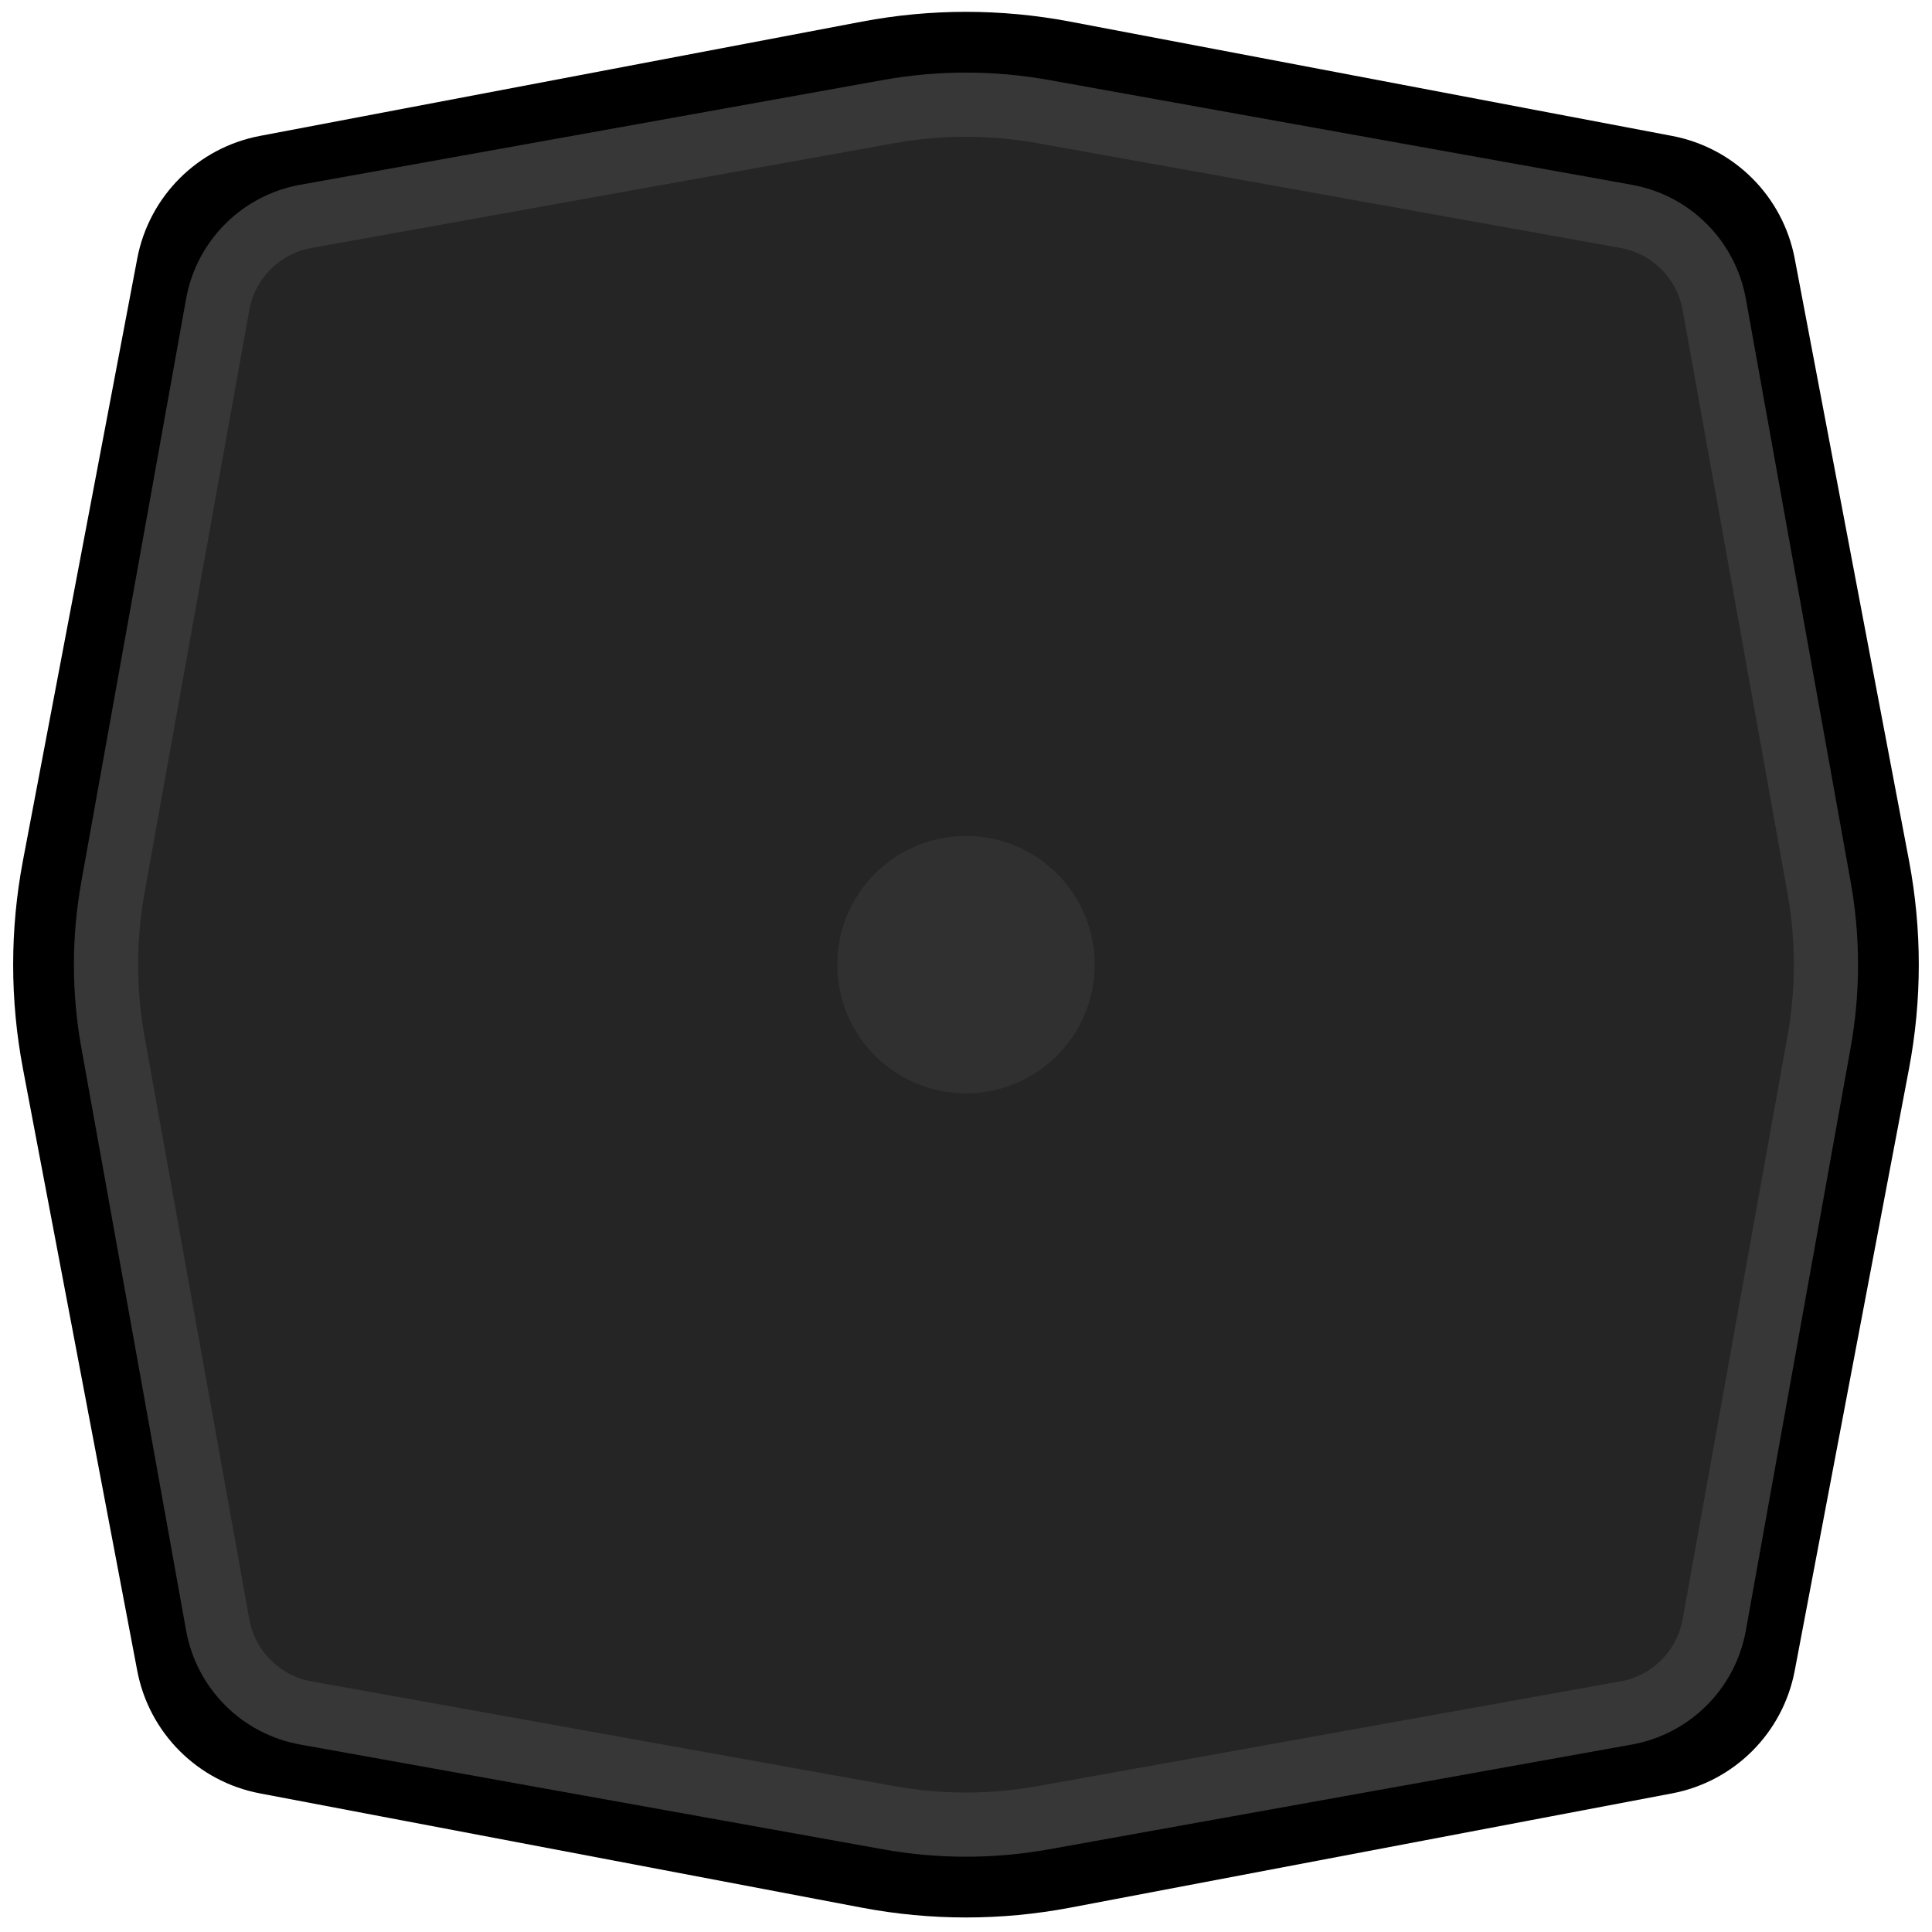
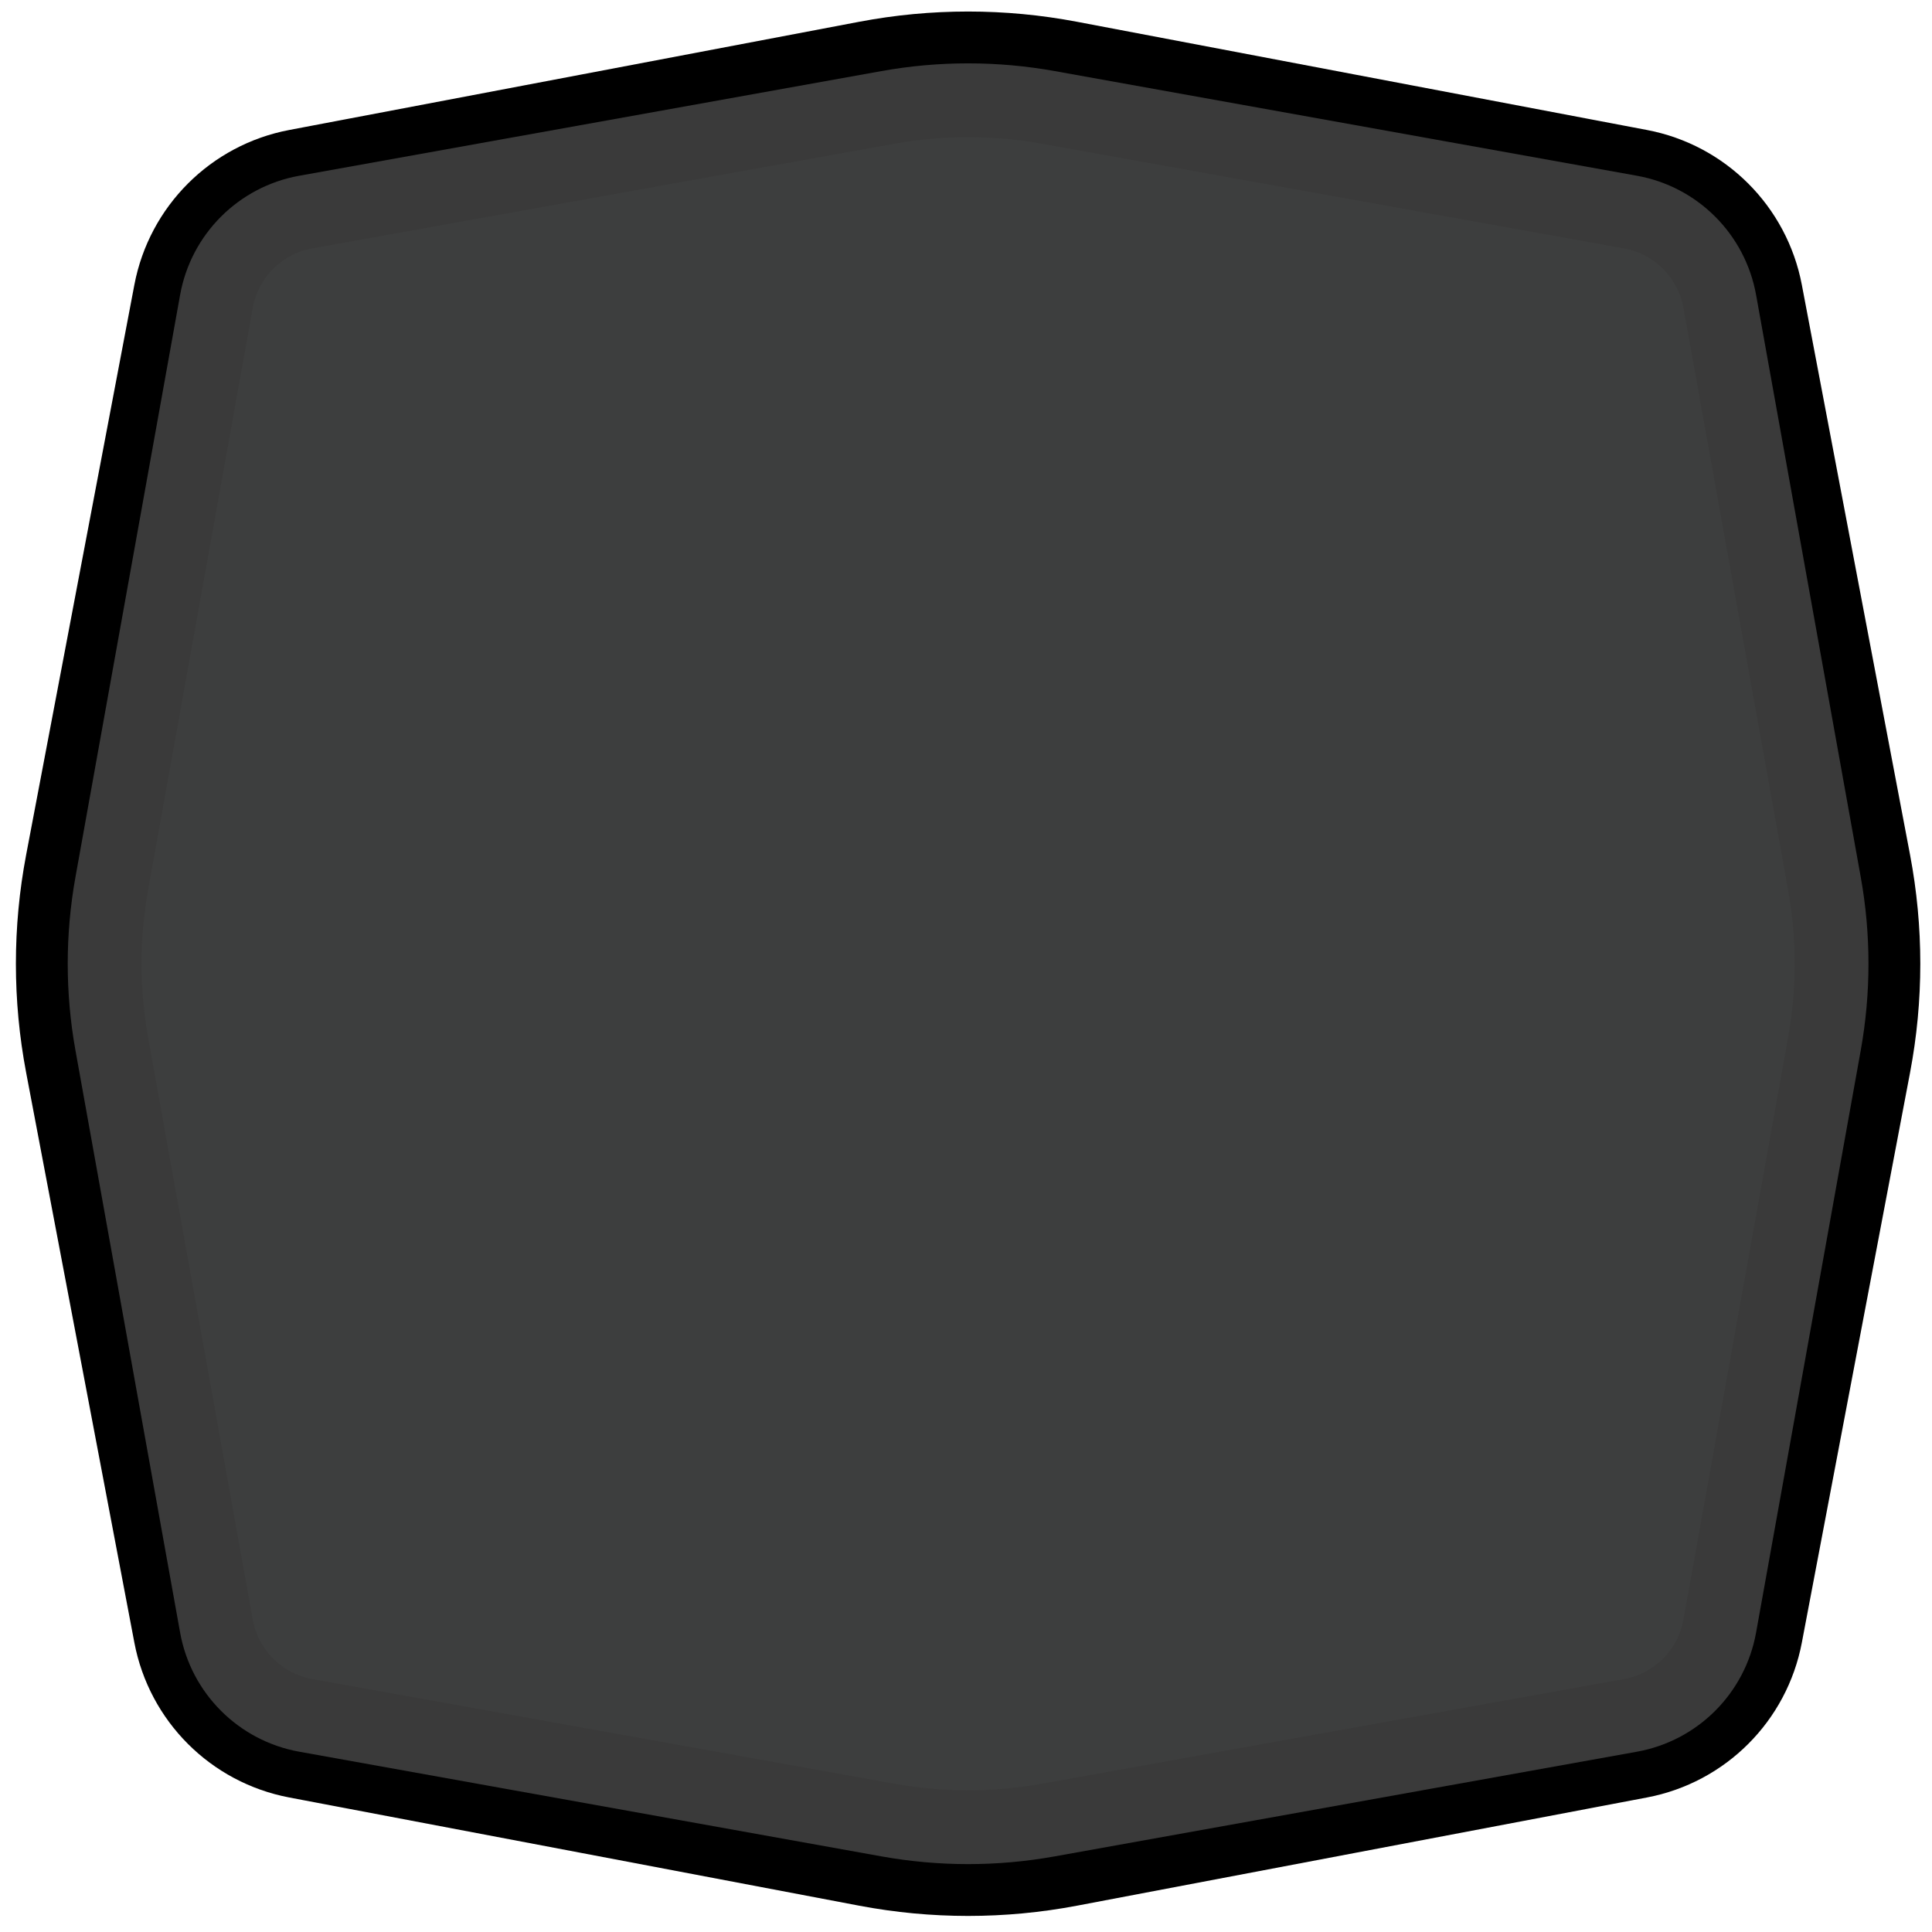
- <svg xmlns="http://www.w3.org/2000/svg" width="301" height="301" viewBox="0 0 301 301" fill="none">
-   <path d="M135.668 10.739C145.466 8.879 155.527 8.879 165.325 10.739L259.109 28.545C265.769 29.809 270.977 35.018 272.242 41.678L290.047 135.462C291.907 145.26 291.907 155.32 290.047 165.118L272.242 258.903C270.977 265.562 265.769 270.771 259.109 272.035L165.325 289.841C155.527 291.701 145.466 291.701 135.668 289.841L41.884 272.035C35.225 270.771 30.016 265.562 28.752 258.903L10.946 165.118C9.086 155.32 9.086 145.26 10.946 135.462L28.752 41.678C30.016 35.018 35.225 29.809 41.884 28.545L135.668 10.739Z" stroke="black" stroke-width="15" />
-   <path d="M138.465 17.383C146.422 15.952 154.571 15.952 162.528 17.383L253.353 33.71C260.346 34.967 265.82 40.441 267.077 47.434L283.404 138.259C284.835 146.216 284.835 154.365 283.404 162.322L267.077 253.146C265.82 260.139 260.346 265.614 253.353 266.871L162.528 283.198C154.571 284.628 146.422 284.628 138.465 283.198L47.641 266.871C40.648 265.614 35.173 260.139 33.916 253.146L17.589 162.322C16.158 154.365 16.158 146.216 17.589 138.259L33.916 47.434C35.173 40.441 40.648 34.967 47.641 33.71L138.465 17.383Z" fill="#252525" stroke="#373737" stroke-width="10" />
-   <circle opacity="0.58" cx="150.496" cy="150.29" r="20.056" fill="#373737" />
+ <svg xmlns="http://www.w3.org/2000/svg" width="288" height="288" viewBox="0 0 288 288" fill="none">
+   <path d="M129.578 11.104C139.314 9.256 149.312 9.256 159.048 11.104L244.022 27.237C252.498 28.846 259.128 35.476 260.737 43.952L276.87 128.927C278.719 138.663 278.719 148.66 276.87 158.396L260.737 243.371C259.128 251.847 252.498 258.477 244.022 260.086L159.048 276.219C149.312 278.067 139.314 278.067 129.578 276.219L44.603 260.086C36.128 258.477 29.498 251.847 27.889 243.371L11.756 158.396C9.907 148.66 9.907 138.663 11.756 128.927L27.889 43.952C29.498 35.476 36.128 28.846 44.603 27.237L129.578 11.104Z" stroke="black" stroke-width="16" />
+   <path d="M132.37 16.009C140.268 14.589 148.357 14.589 156.255 16.009L243.042 31.611C249.83 32.831 255.143 38.144 256.363 44.931L271.965 131.718C273.385 139.617 273.385 147.705 271.965 155.604L256.363 242.391C255.143 249.179 249.83 254.491 243.042 255.711L156.256 271.314C148.358 272.734 140.268 272.734 132.37 271.314L45.583 255.711C38.795 254.491 33.482 249.178 32.262 242.391L16.661 155.605C15.241 147.706 15.241 139.617 16.661 131.718L32.262 44.931C33.482 38.144 38.795 32.831 45.583 31.611L132.37 16.009Z" fill="#1B1D1D" fill-opacity="0.85" stroke="#3A3A3A" stroke-width="11" />
</svg>
